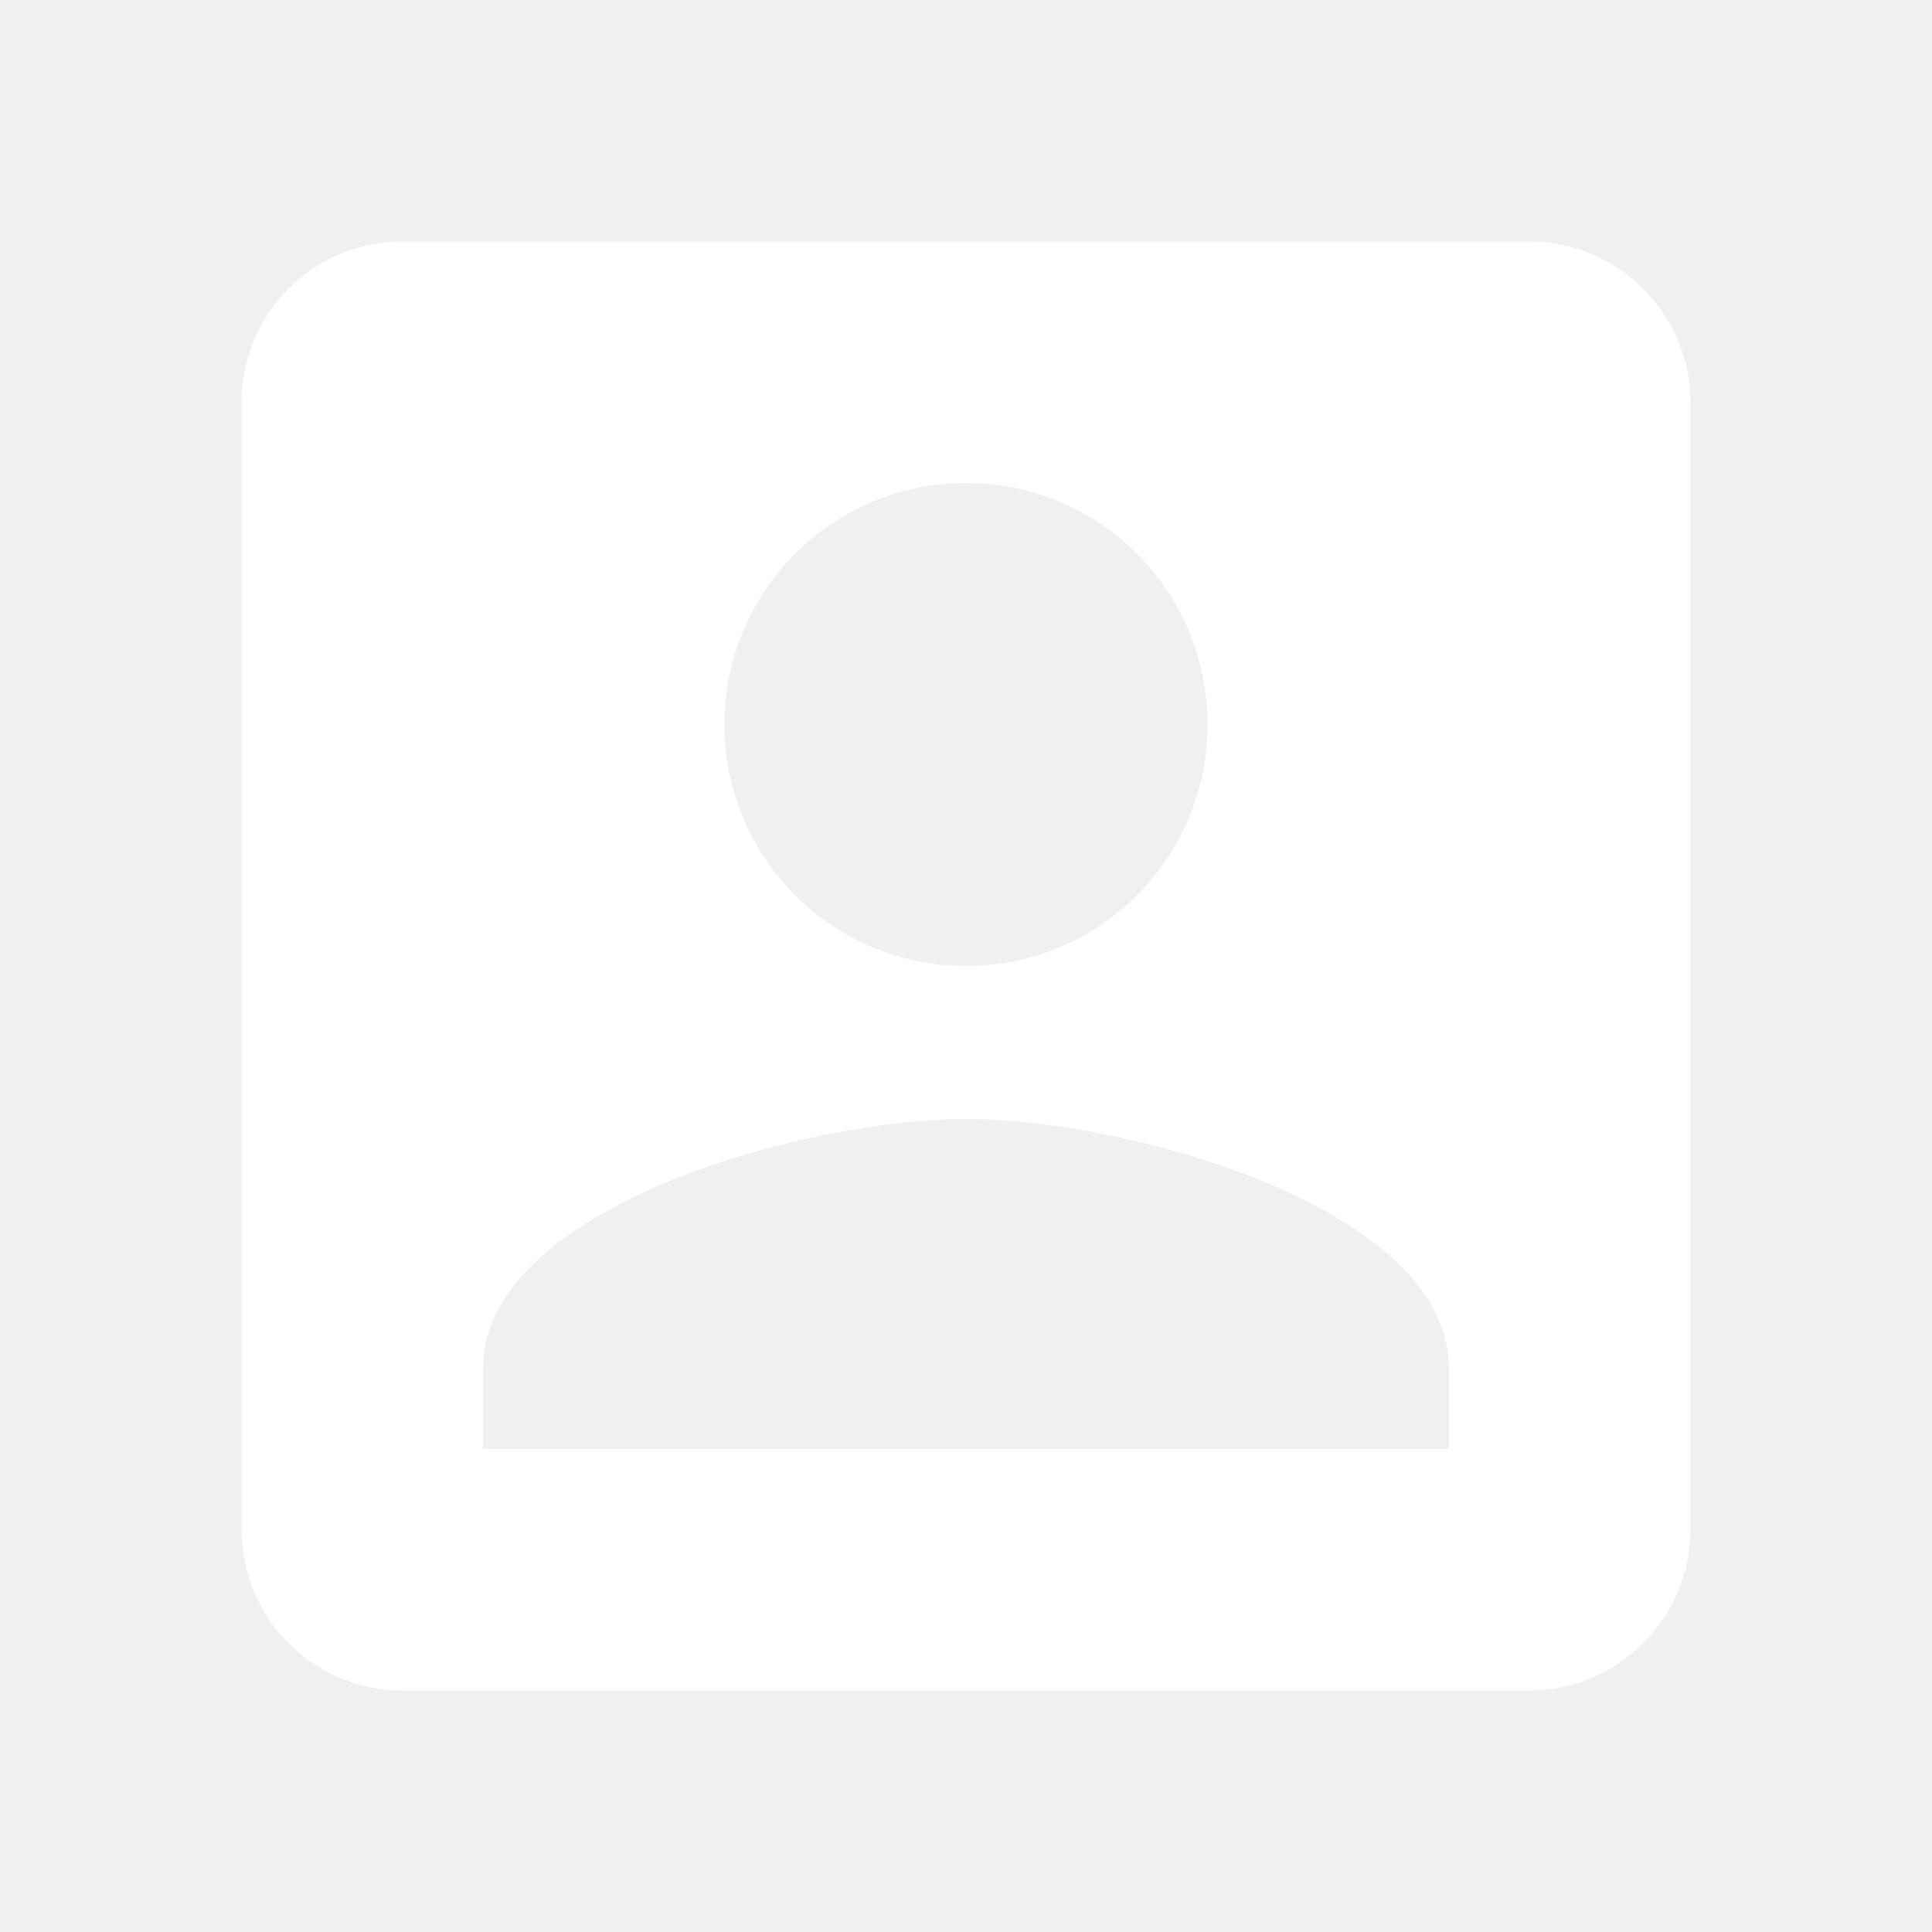
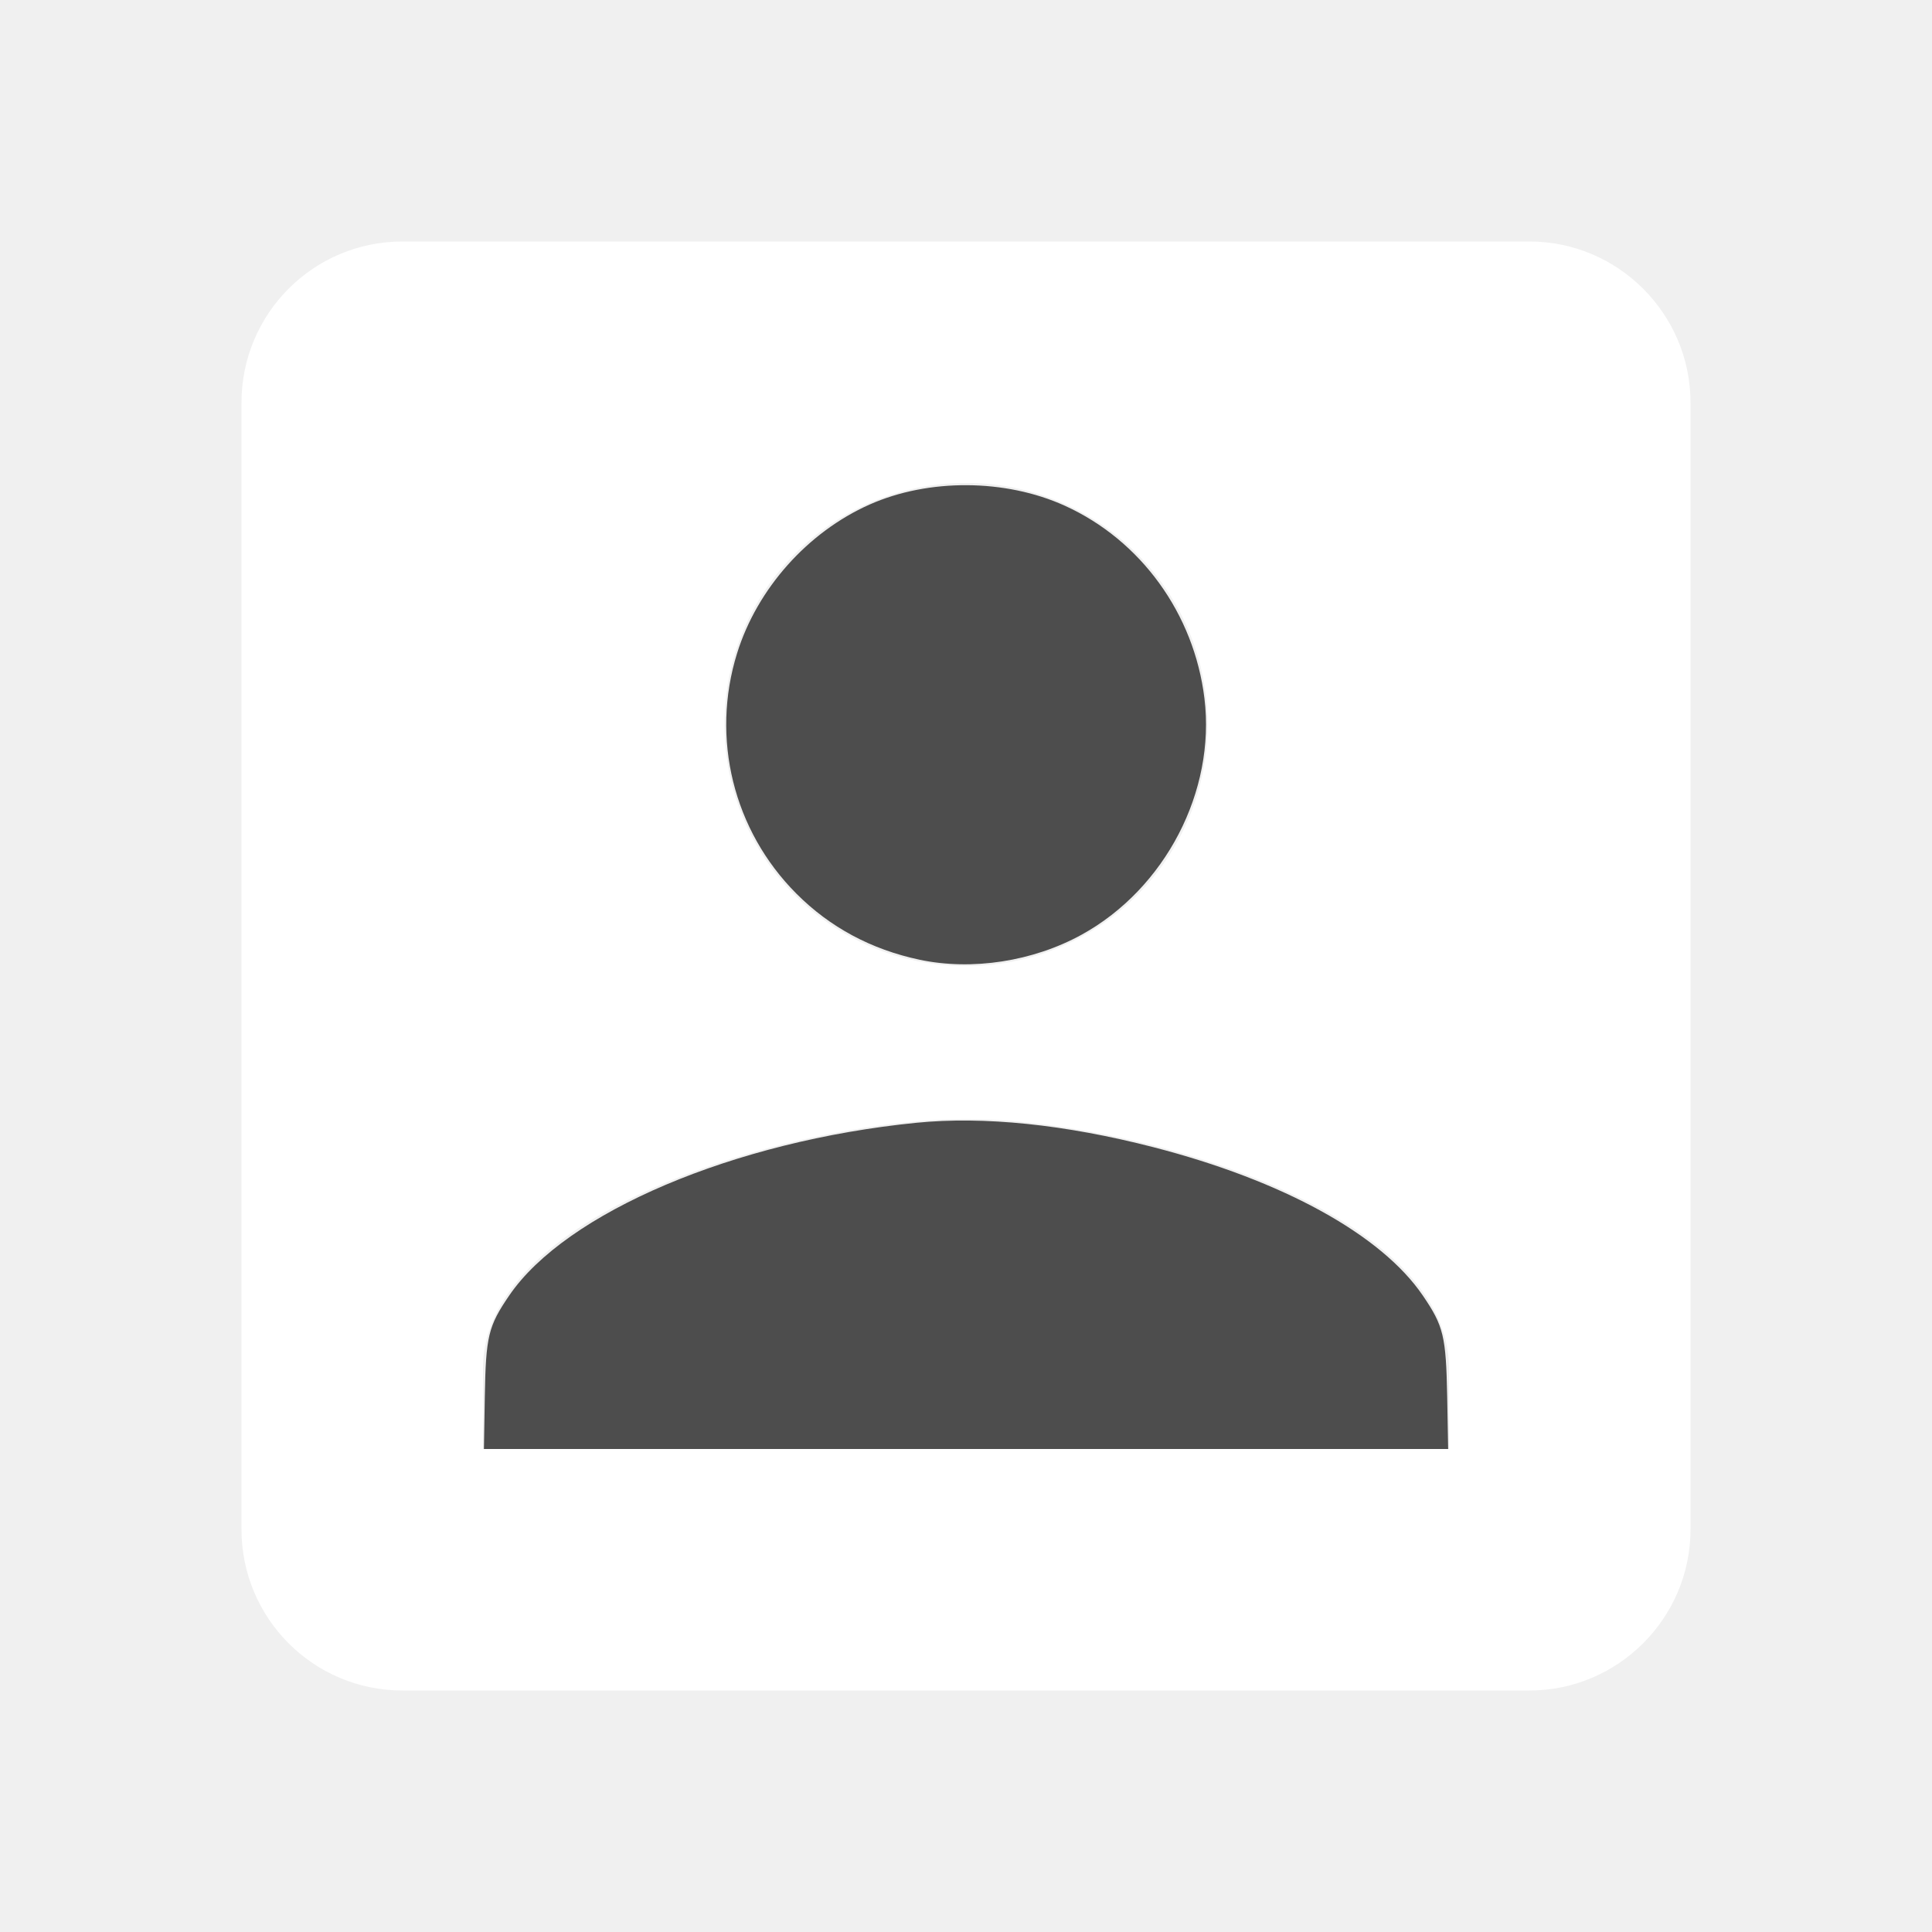
- <svg xmlns="http://www.w3.org/2000/svg" height="48px" viewBox="0 0 24 24" width="48px" fill="#FFFFFF">
-   <path d="M0 0h24v24H0z" fill="none" />
-   <path d="M3 5v14c0 1.1.89 2 2 2h14c1.1 0 2-.9 2-2V5c0-1.1-.9-2-2-2H5c-1.11 0-2 .9-2 2zm12 4c0 1.66-1.34 3-3 3s-3-1.34-3-3 1.34-3 3-3 3 1.34 3 3zm-9 8c0-2 4-3.1 6-3.1s6 1.1 6 3.1v1H6v-1z" />
+ <svg xmlns="http://www.w3.org/2000/svg" height="48px" viewBox="0 0 24 24" width="48px" fill="#FFFFFF" version="1.1" id="svg6">
+   <defs id="defs10" />
+   <path d="M0 0h24v24H0z" fill="none" id="path2" />
+   <path d="M3 5v14c0 1.1.89 2 2 2h14c1.1 0 2-.9 2-2V5c0-1.1-.9-2-2-2H5c-1.11 0-2 .9-2 2zm12 4c0 1.66-1.34 3-3 3s-3-1.34-3-3 1.34-3 3-3 3 1.34 3 3zm-9 8c0-2 4-3.1 6-3.1s6 1.1 6 3.1v1H6v-1z" id="path4" style="fill:#ffffff" />
+   <path style="fill:#4d4d4d;stroke-width:0.064" d="m 22.842,23.843 c -1.197,-0.254 -2.224,-0.806 -3.057,-1.642 -1.566,-1.571 -2.13,-3.86 -1.472,-5.972 0.5,-1.605 1.752,-3.009 3.292,-3.694 1.465,-0.651 3.375,-0.64 4.849,0.029 1.89,0.857 3.214,2.684 3.47,4.788 0.281,2.307 -0.974,4.723 -3.046,5.867 -1.21,0.668 -2.726,0.902 -4.037,0.624 z" id="path776" transform="scale(0.5)" />
+   <path style="fill:#4d4d4d;stroke-width:0.064" d="m 12.045,34.697 c 0.026,-1.499 0.085,-1.747 0.606,-2.51 1.409,-2.066 5.589,-3.84 10.117,-4.292 1.671,-0.167 3.691,0.041 5.882,0.605 3.226,0.831 5.669,2.175 6.699,3.687 0.517,0.758 0.577,1.01 0.606,2.51 L 35.979,36 H 24.001 12.023 Z" id="path815" transform="scale(0.5)" />
</svg>
